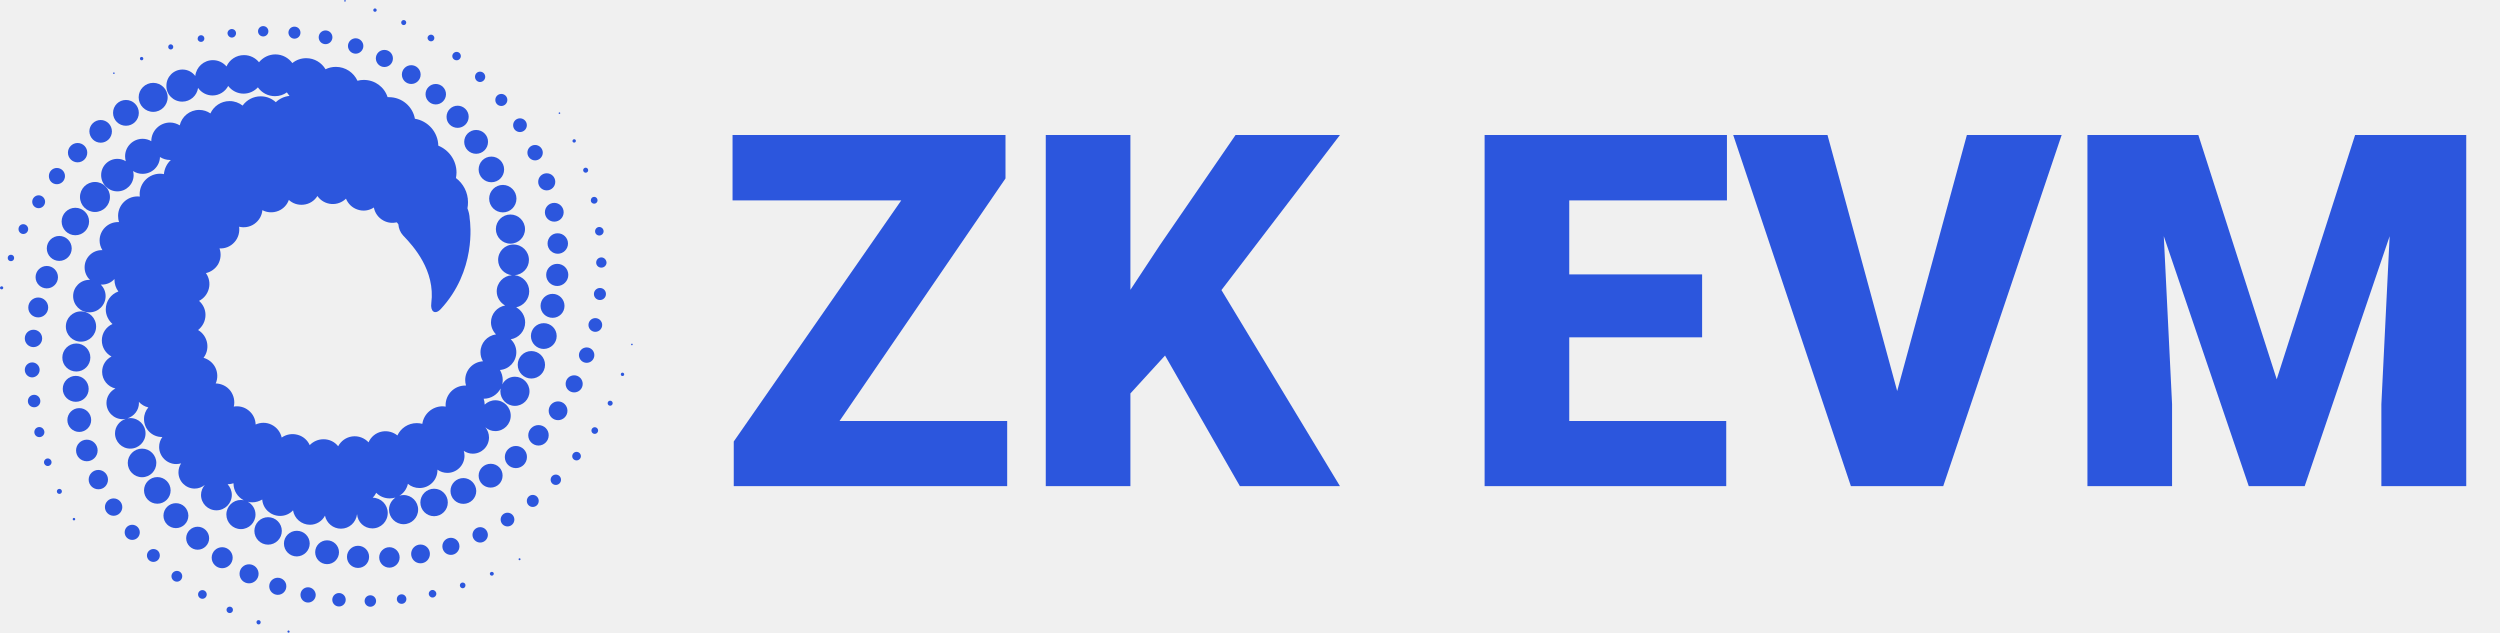
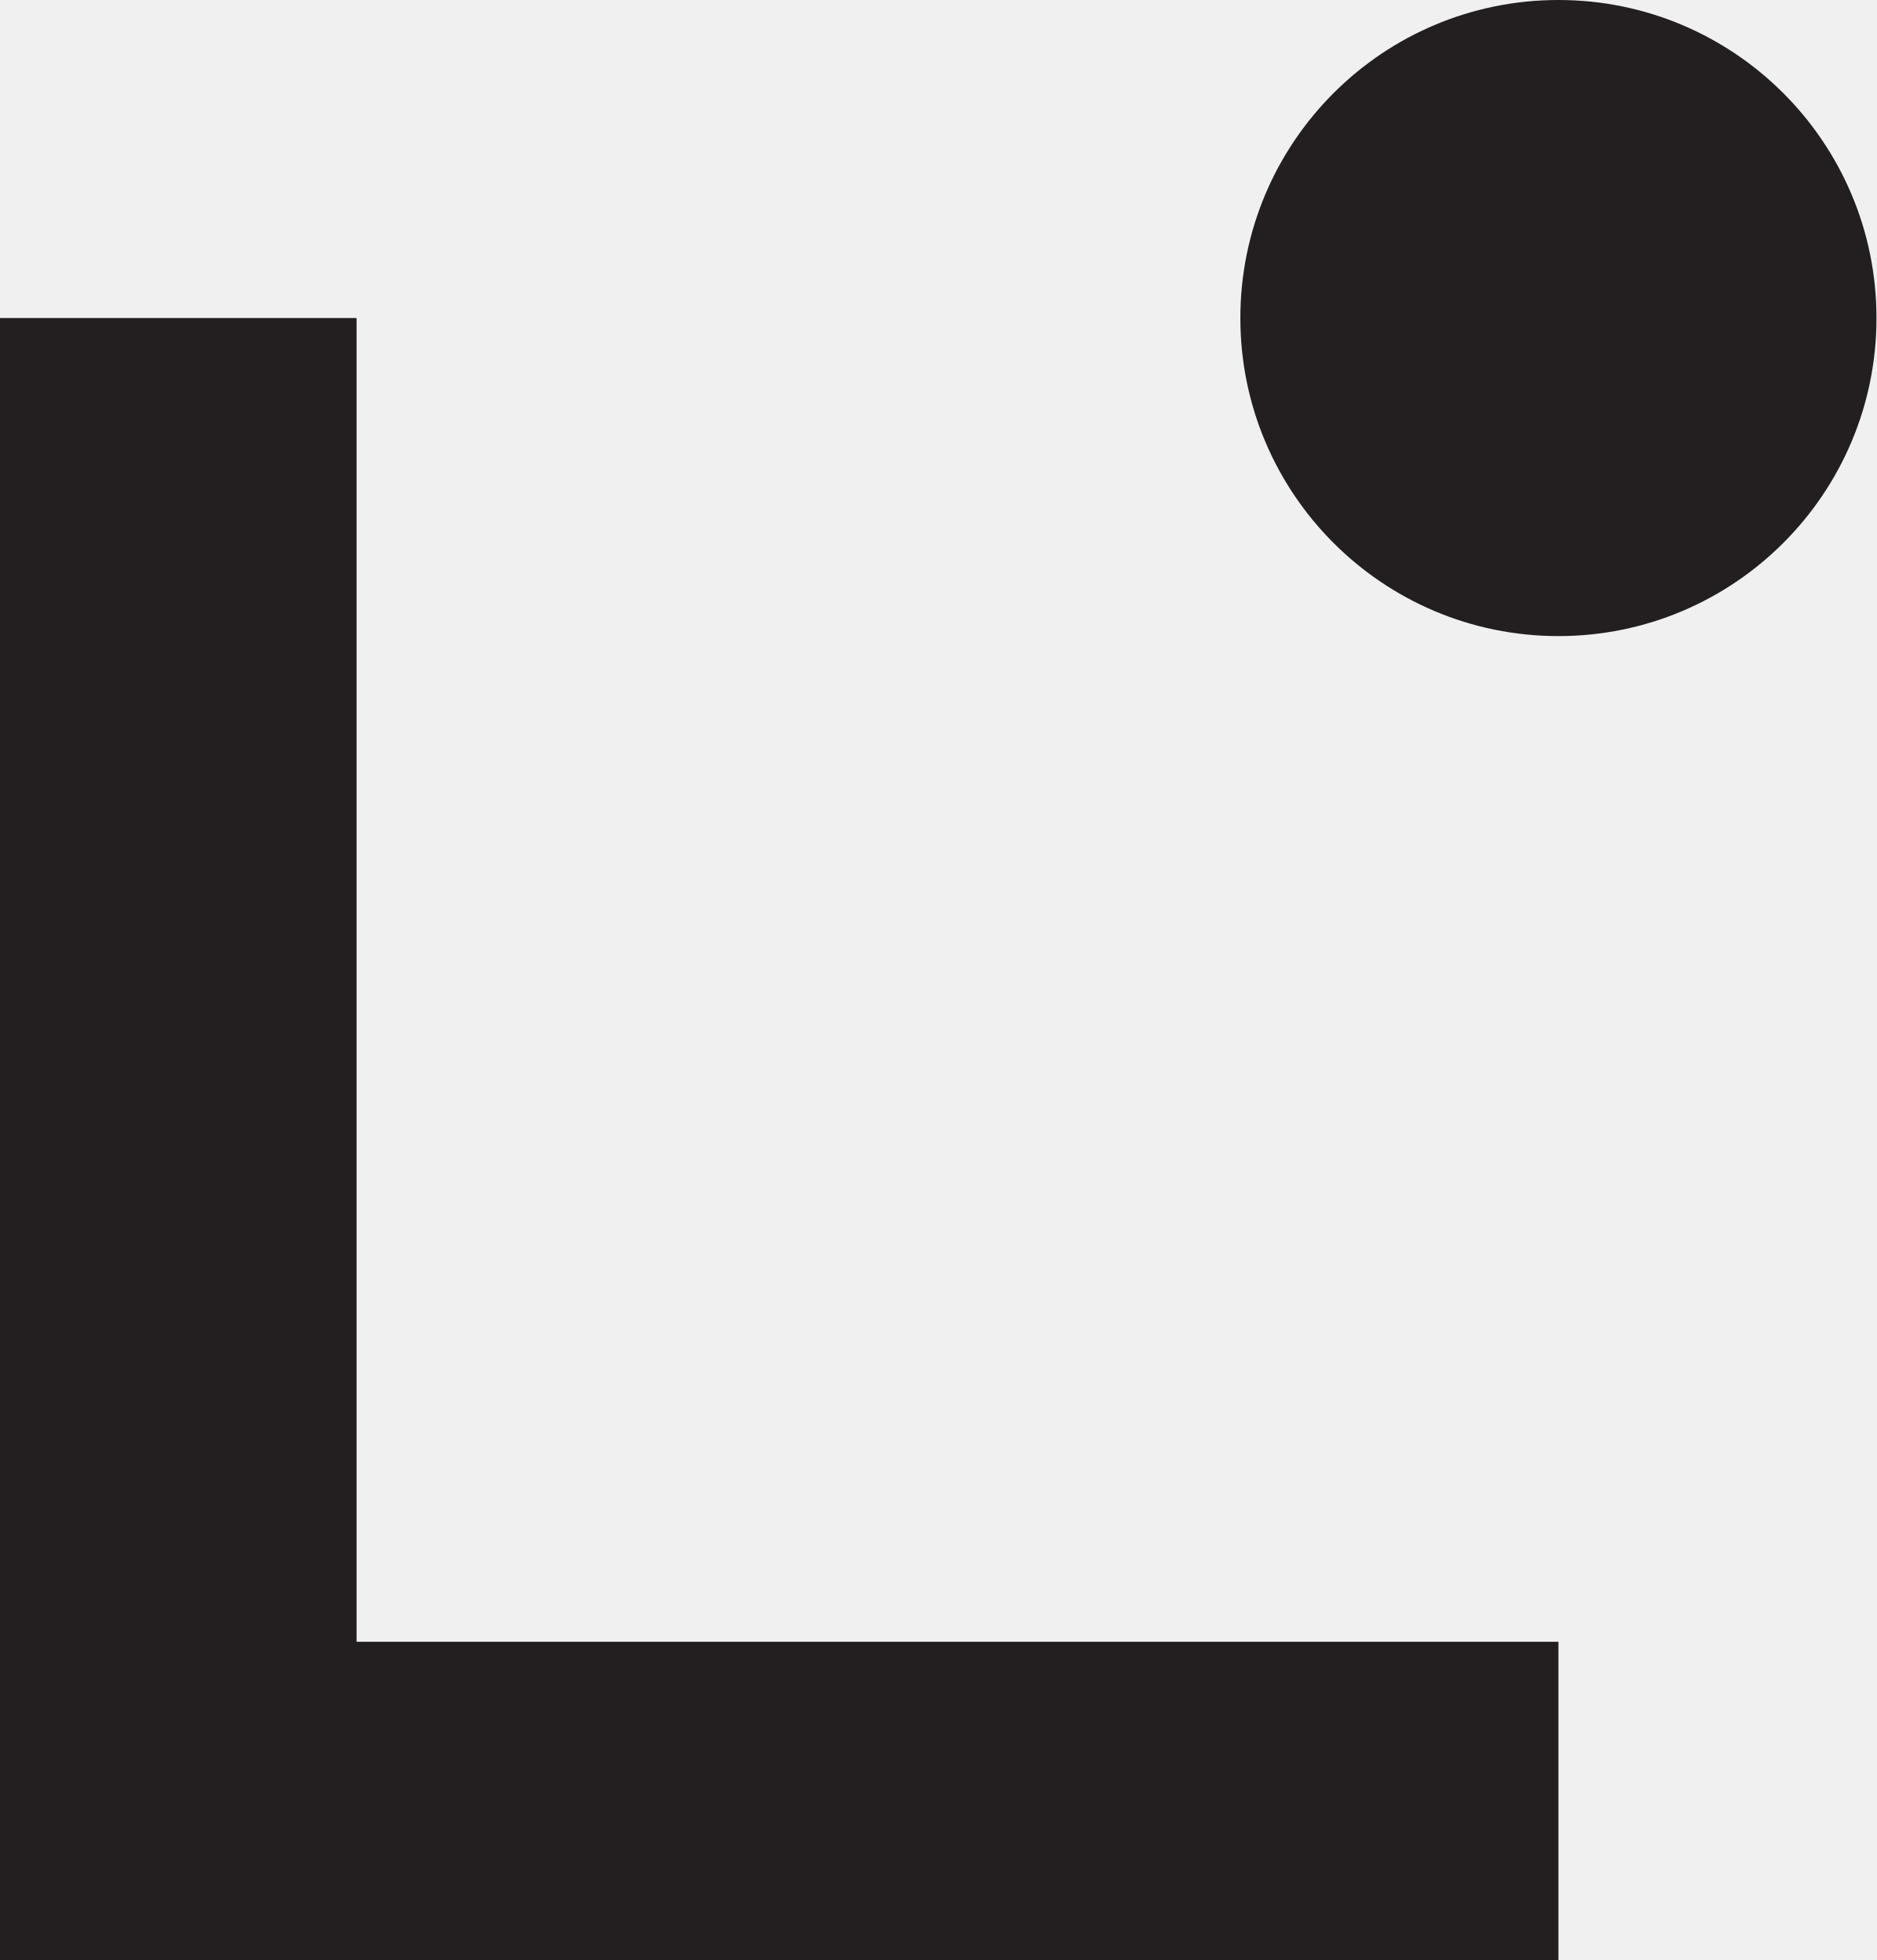
- <svg xmlns="http://www.w3.org/2000/svg" width="324" height="82" viewBox="0 0 324 82" fill="none">
-   <style>
-     path {
-     fill: #2C56DD;
-     }
-   </style>
-   <path d="M130.531 54.562V63H97.594V54.562H130.531ZM130.312 23.125L103.031 63H95.094V57.219L122.688 17.5H130.312V23.125ZM126.781 17.5V25.969H94.938V17.5H126.781ZM146.5 17.5V63H135.531V17.5H146.5ZM173.656 17.5L156.031 40.562L145.719 51.844L143.719 41.781L150.312 31.781L160.125 17.5H173.656ZM160.688 63L148.938 42.5L157.469 36.219L173.656 63H160.688ZM223.719 54.562V63H199.469V54.562H223.719ZM203.375 17.5V63H192.406V17.5H203.375ZM220.594 35.562V43.719H199.469V35.562H220.594ZM223.812 17.5V25.969H199.469V17.5H223.812ZM245.438 52.281L254.906 17.5H267.188L251.844 63H243.906L245.438 52.281ZM236.844 17.5L246.312 52.281L247.906 63H239.875L224.625 17.5H236.844ZM275.969 17.5H284.906L295.062 49.156L305.219 17.5H314.156L298.688 63H291.438L275.969 17.5ZM270.531 17.5H279.781L281.5 52.375V63H270.531V17.5ZM310.344 17.5H319.625V63H308.625V52.375L310.344 17.5Z" fill="white" />
-   <path d="M37.397 81.71C37.324 81.71 37.252 81.764 37.252 81.855C37.252 81.927 37.306 82 37.397 82C37.469 82 37.542 81.946 37.542 81.855C37.524 81.782 37.469 81.71 37.397 81.71Z" fill="white" />
-   <path d="M33.512 80.365C33.348 80.365 33.239 80.492 33.239 80.638C33.239 80.801 33.367 80.928 33.512 80.928C33.675 80.928 33.785 80.801 33.785 80.638C33.785 80.492 33.657 80.365 33.512 80.365Z" fill="white" />
-   <path d="M29.773 78.62C29.537 78.62 29.356 78.802 29.356 79.038C29.356 79.275 29.537 79.456 29.773 79.456C30.009 79.456 30.191 79.275 30.191 79.038C30.191 78.802 30.009 78.62 29.773 78.62Z" fill="white" />
-   <path d="M26.232 76.476C25.923 76.476 25.669 76.731 25.669 77.04C25.669 77.349 25.923 77.603 26.232 77.603C26.54 77.603 26.794 77.349 26.794 77.04C26.794 76.731 26.54 76.476 26.232 76.476Z" fill="white" />
-   <path d="M22.928 73.987C22.547 73.987 22.22 74.296 22.22 74.677C22.22 75.059 22.529 75.386 22.928 75.386C23.309 75.386 23.618 75.077 23.618 74.677C23.618 74.296 23.309 73.987 22.928 73.987Z" fill="white" />
-   <path d="M19.878 71.153C19.425 71.153 19.043 71.534 19.043 71.988C19.043 72.461 19.425 72.824 19.878 72.824C20.351 72.824 20.713 72.443 20.713 71.988C20.713 71.516 20.351 71.153 19.878 71.153Z" fill="white" />
-   <path d="M17.138 68.01C16.593 68.01 16.157 68.446 16.157 68.991C16.157 69.536 16.593 69.972 17.138 69.972C17.682 69.972 18.118 69.536 18.118 68.991C18.118 68.446 17.664 68.01 17.138 68.01Z" fill="white" />
-   <path d="M14.724 64.593C14.107 64.593 13.598 65.101 13.598 65.719C13.598 66.337 14.107 66.846 14.724 66.846C15.341 66.846 15.85 66.337 15.85 65.719C15.85 65.101 15.341 64.593 14.724 64.593Z" fill="white" />
-   <path d="M13.996 62.158C13.996 61.467 13.434 60.904 12.744 60.904C12.054 60.904 11.491 61.467 11.491 62.158C11.491 62.848 12.054 63.411 12.744 63.411C13.434 63.43 13.996 62.867 13.996 62.158Z" fill="white" />
-   <path d="M12.653 58.38C12.653 57.599 12.017 56.981 11.255 56.981C10.474 56.981 9.857 57.617 9.857 58.38C9.857 59.161 10.474 59.779 11.255 59.779C12.017 59.779 12.653 59.161 12.653 58.38Z" fill="white" />
-   <path d="M11.817 54.436C11.817 53.582 11.127 52.891 10.274 52.891C9.421 52.891 8.731 53.582 8.731 54.436C8.731 55.29 9.421 55.98 10.274 55.98C11.109 55.98 11.817 55.29 11.817 54.436Z" fill="white" />
-   <path d="M11.492 50.403C11.492 49.476 10.748 48.713 9.822 48.713C8.896 48.713 8.133 49.458 8.133 50.403C8.133 51.329 8.896 52.074 9.822 52.074C10.748 52.074 11.492 51.329 11.492 50.403Z" fill="white" />
-   <path d="M9.894 48.15C10.893 48.15 11.71 47.332 11.71 46.333C11.71 45.333 10.893 44.516 9.894 44.516C8.896 44.516 8.079 45.333 8.079 46.333C8.061 47.332 8.877 48.15 9.894 48.15Z" fill="white" />
-   <path d="M8.534 42.316C8.534 43.406 9.406 44.279 10.495 44.279C11.584 44.279 12.456 43.406 12.456 42.316C12.456 41.226 11.584 40.354 10.495 40.354C9.406 40.354 8.534 41.226 8.534 42.316Z" fill="white" />
-   <path d="M67.333 72.35C67.261 72.35 67.207 72.404 67.207 72.477C67.207 72.549 67.261 72.604 67.333 72.604C67.406 72.604 67.46 72.549 67.46 72.477C67.46 72.404 67.406 72.35 67.333 72.35Z" fill="white" />
-   <path d="M63.741 74.113C63.594 74.113 63.485 74.223 63.485 74.351C63.485 74.497 63.594 74.607 63.741 74.607C63.886 74.607 63.996 74.497 63.996 74.351C63.996 74.223 63.886 74.113 63.741 74.113Z" fill="white" />
-   <path d="M59.962 75.495C59.763 75.495 59.599 75.659 59.599 75.859C59.599 76.059 59.763 76.24 59.962 76.24C60.162 76.24 60.325 76.077 60.325 75.859C60.344 75.659 60.162 75.495 59.962 75.495Z" fill="white" />
-   <path d="M56.059 76.459C55.787 76.459 55.569 76.677 55.569 76.949C55.569 77.222 55.787 77.44 56.059 77.44C56.331 77.44 56.549 77.222 56.549 76.949C56.549 76.695 56.331 76.459 56.059 76.459Z" fill="white" />
-   <path d="M52.049 77.022C51.704 77.022 51.431 77.294 51.431 77.64C51.431 77.985 51.704 78.257 52.049 78.257C52.394 78.257 52.666 77.985 52.666 77.64C52.666 77.294 52.394 77.022 52.049 77.022Z" fill="white" />
-   <path d="M47.998 77.147C47.58 77.147 47.253 77.474 47.253 77.892C47.253 78.292 47.58 78.637 47.998 78.637C48.397 78.637 48.742 78.31 48.742 77.892C48.742 77.474 48.397 77.147 47.998 77.147Z" fill="white" />
-   <path d="M43.934 76.857C43.462 76.857 43.062 77.239 43.062 77.729C43.062 78.202 43.444 78.602 43.934 78.602C44.406 78.602 44.805 78.22 44.805 77.729C44.805 77.239 44.406 76.857 43.934 76.857Z" fill="white" />
-   <path d="M39.921 76.111C39.376 76.111 38.941 76.548 38.941 77.093C38.941 77.638 39.376 78.092 39.921 78.092C40.465 78.092 40.919 77.656 40.919 77.093C40.901 76.566 40.465 76.111 39.921 76.111Z" fill="white" />
-   <path d="M35.999 74.876C35.382 74.876 34.892 75.367 34.892 75.985C34.892 76.602 35.4 77.093 35.999 77.093C36.617 77.093 37.107 76.602 37.107 75.985C37.125 75.385 36.617 74.876 35.999 74.876Z" fill="white" />
-   <path d="M32.28 73.132C31.59 73.132 31.045 73.677 31.045 74.368C31.045 75.058 31.59 75.603 32.28 75.603C32.952 75.603 33.514 75.04 33.514 74.368C33.514 73.695 32.97 73.132 32.28 73.132Z" fill="white" />
-   <path d="M30.156 72.279C30.156 71.535 29.538 70.917 28.794 70.917C28.05 70.917 27.433 71.516 27.433 72.279C27.433 73.025 28.05 73.642 28.794 73.642C29.538 73.642 30.156 73.025 30.156 72.279Z" fill="white" />
-   <path d="M25.617 68.264C24.8 68.264 24.128 68.936 24.128 69.754C24.128 70.571 24.8 71.244 25.617 71.244C26.433 71.244 27.105 70.571 27.105 69.754C27.105 68.936 26.433 68.264 25.617 68.264Z" fill="white" />
-   <path d="M22.799 65.211C21.909 65.211 21.183 65.938 21.183 66.828C21.183 67.718 21.909 68.445 22.799 68.445C23.688 68.445 24.414 67.718 24.414 66.828C24.396 65.919 23.688 65.211 22.799 65.211Z" fill="white" />
-   <path d="M20.39 65.282C21.352 65.282 22.114 64.501 22.114 63.556C22.114 62.593 21.334 61.83 20.39 61.83C19.427 61.83 18.665 62.611 18.665 63.556C18.665 64.501 19.427 65.282 20.39 65.282Z" fill="white" />
-   <path d="M20.26 59.995C20.26 58.978 19.425 58.142 18.408 58.142C17.392 58.142 16.557 58.978 16.557 59.995C16.557 61.013 17.392 61.849 18.408 61.849C19.443 61.849 20.26 61.013 20.26 59.995Z" fill="white" />
-   <path d="M81.892 44.535C81.837 44.535 81.783 44.589 81.783 44.643C81.783 44.697 81.837 44.752 81.892 44.752C81.946 44.752 82 44.697 82 44.643C82 44.571 81.946 44.535 81.892 44.535Z" fill="white" />
-   <path d="M80.676 48.296C80.549 48.296 80.457 48.387 80.457 48.515C80.457 48.643 80.549 48.734 80.676 48.734C80.804 48.734 80.895 48.643 80.895 48.515C80.895 48.405 80.804 48.296 80.676 48.296Z" fill="white" />
-   <path d="M79.078 51.929C78.896 51.929 78.751 52.074 78.751 52.256C78.751 52.438 78.896 52.583 79.078 52.583C79.259 52.583 79.404 52.438 79.404 52.256C79.404 52.074 79.259 51.929 79.078 51.929Z" fill="white" />
-   <path d="M77.082 55.362C76.846 55.362 76.646 55.562 76.646 55.798C76.646 56.053 76.846 56.234 77.082 56.234C77.318 56.234 77.517 56.034 77.517 55.798C77.517 55.562 77.318 55.362 77.082 55.362Z" fill="white" />
-   <path d="M74.722 58.56C74.414 58.56 74.16 58.815 74.16 59.124C74.16 59.432 74.414 59.669 74.722 59.669C75.031 59.669 75.285 59.414 75.285 59.124C75.285 58.815 75.031 58.56 74.722 58.56Z" fill="white" />
-   <path d="M72.035 61.505C71.672 61.505 71.363 61.795 71.363 62.177C71.363 62.54 71.654 62.849 72.035 62.849C72.398 62.849 72.707 62.559 72.707 62.177C72.707 61.795 72.398 61.505 72.035 61.505Z" fill="white" />
-   <path d="M69.04 64.139C68.622 64.139 68.277 64.485 68.277 64.921C68.277 65.357 68.622 65.702 69.04 65.702C69.475 65.702 69.82 65.357 69.82 64.921C69.82 64.485 69.475 64.139 69.04 64.139Z" fill="white" />
-   <path d="M65.773 66.446C65.283 66.446 64.883 66.846 64.883 67.336C64.883 67.827 65.283 68.227 65.773 68.227C66.263 68.227 66.662 67.827 66.662 67.336C66.662 66.846 66.263 66.446 65.773 66.446Z" fill="white" />
-   <path d="M62.232 68.318C61.687 68.318 61.233 68.772 61.233 69.317C61.233 69.862 61.687 70.316 62.232 70.316C62.776 70.316 63.23 69.862 63.23 69.317C63.212 68.754 62.776 68.318 62.232 68.318Z" fill="white" />
-   <path d="M58.437 69.699C57.82 69.699 57.33 70.189 57.33 70.807C57.33 71.425 57.82 71.915 58.437 71.915C59.036 71.915 59.545 71.425 59.545 70.807C59.545 70.189 59.055 69.699 58.437 69.699Z" fill="white" />
-   <path d="M54.5 70.571C53.828 70.571 53.284 71.116 53.284 71.788C53.284 72.461 53.828 73.006 54.5 73.006C55.172 73.006 55.716 72.461 55.716 71.788C55.716 71.116 55.172 70.571 54.5 70.571Z" fill="white" />
-   <path d="M50.468 70.917C49.742 70.917 49.143 71.516 49.143 72.243C49.143 72.97 49.742 73.57 50.468 73.57C51.194 73.57 51.793 72.97 51.793 72.243C51.793 71.516 51.194 70.917 50.468 70.917Z" fill="white" />
-   <path d="M47.835 72.168C47.835 71.369 47.2 70.733 46.401 70.733C45.602 70.733 44.967 71.387 44.967 72.168C44.967 72.968 45.602 73.604 46.401 73.604C47.2 73.604 47.835 72.968 47.835 72.168Z" fill="white" />
-   <path d="M43.934 71.57C43.934 70.716 43.244 70.025 42.39 70.025C41.537 70.025 40.847 70.716 40.847 71.57C40.847 72.424 41.537 73.114 42.39 73.114C43.244 73.114 43.934 72.424 43.934 71.57Z" fill="white" />
-   <path d="M40.139 70.443C40.139 69.535 39.395 68.79 38.469 68.79C37.543 68.79 36.799 69.535 36.799 70.443C36.799 71.37 37.543 72.115 38.469 72.115C39.395 72.097 40.139 71.352 40.139 70.443Z" fill="white" />
-   <path d="M36.525 68.807C36.525 67.826 35.727 67.027 34.746 67.027C33.766 67.027 32.967 67.826 32.967 68.807C32.967 69.788 33.766 70.588 34.746 70.588C35.727 70.588 36.525 69.788 36.525 68.807Z" fill="white" />
-   <path d="M72.506 14.771C72.56 14.771 72.614 14.717 72.614 14.662C72.614 14.608 72.56 14.554 72.506 14.554C72.451 14.554 72.397 14.608 72.397 14.662C72.397 14.735 72.451 14.771 72.506 14.771Z" fill="white" />
-   <path d="M74.414 18.481C74.542 18.481 74.633 18.389 74.633 18.261C74.633 18.134 74.542 18.042 74.414 18.042C74.287 18.042 74.195 18.152 74.195 18.261C74.177 18.389 74.287 18.481 74.414 18.481Z" fill="white" />
-   <path d="M75.902 22.385C76.083 22.385 76.229 22.239 76.229 22.058C76.229 21.876 76.083 21.731 75.902 21.731C75.72 21.731 75.575 21.876 75.575 22.058C75.575 22.221 75.72 22.385 75.902 22.385Z" fill="white" />
-   <path d="M77.009 26.4C77.245 26.4 77.444 26.2 77.444 25.964C77.444 25.71 77.245 25.51 77.009 25.51C76.755 25.51 76.573 25.71 76.573 25.964C76.555 26.2 76.755 26.4 77.009 26.4Z" fill="white" />
-   <path d="M77.121 29.979C77.121 30.288 77.375 30.524 77.665 30.524C77.974 30.524 78.228 30.27 78.228 29.979C78.228 29.67 77.974 29.416 77.665 29.416C77.375 29.416 77.121 29.67 77.121 29.979Z" fill="white" />
-   <path d="M77.935 33.359C77.572 33.359 77.264 33.65 77.264 34.032C77.264 34.395 77.554 34.686 77.935 34.686C78.298 34.686 78.607 34.395 78.607 34.032C78.589 33.669 78.298 33.359 77.935 33.359Z" fill="white" />
-   <path d="M77.752 37.321C77.334 37.321 76.971 37.666 76.971 38.102C76.971 38.538 77.316 38.883 77.752 38.883C78.188 38.883 78.532 38.538 78.532 38.102C78.532 37.666 78.188 37.321 77.752 37.321Z" fill="white" />
-   <path d="M77.153 41.226C76.663 41.226 76.264 41.626 76.264 42.117C76.264 42.607 76.663 43.007 77.153 43.007C77.643 43.007 78.043 42.607 78.043 42.117C78.043 41.626 77.643 41.226 77.153 41.226Z" fill="white" />
-   <path d="M77.027 46.024C77.027 45.479 76.592 45.025 76.029 45.025C75.484 45.025 75.03 45.479 75.03 46.024C75.03 46.569 75.484 47.023 76.029 47.023C76.592 47.023 77.027 46.569 77.027 46.024Z" fill="white" />
-   <path d="M74.413 48.64C73.796 48.64 73.305 49.131 73.305 49.748C73.305 50.366 73.796 50.857 74.413 50.857C75.03 50.857 75.52 50.366 75.52 49.748C75.52 49.149 75.03 48.64 74.413 48.64Z" fill="white" />
-   <path d="M72.326 52.02C71.654 52.02 71.109 52.565 71.109 53.238C71.109 53.91 71.654 54.455 72.326 54.455C72.997 54.455 73.542 53.91 73.542 53.238C73.542 52.565 72.997 52.02 72.326 52.02Z" fill="white" />
-   <path d="M69.786 55.091C69.06 55.091 68.461 55.69 68.461 56.417C68.461 57.144 69.06 57.744 69.786 57.744C70.512 57.744 71.111 57.144 71.111 56.417C71.129 55.69 70.53 55.091 69.786 55.091Z" fill="white" />
-   <path d="M66.859 57.797C66.061 57.797 65.425 58.452 65.425 59.233C65.425 60.032 66.061 60.668 66.859 60.668C67.658 60.668 68.293 60.014 68.293 59.233C68.312 58.452 67.658 57.797 66.859 57.797Z" fill="white" />
-   <path d="M63.591 60.105C62.738 60.105 62.03 60.795 62.03 61.649C62.03 62.503 62.72 63.194 63.591 63.194C64.445 63.194 65.135 62.503 65.135 61.649C65.153 60.795 64.463 60.105 63.591 60.105Z" fill="white" />
-   <path d="M60.053 61.957C59.127 61.957 58.383 62.702 58.383 63.628C58.383 64.555 59.127 65.3 60.053 65.3C60.979 65.3 61.724 64.555 61.724 63.628C61.705 62.72 60.961 61.957 60.053 61.957Z" fill="white" />
-   <path d="M56.258 63.338C55.278 63.338 54.479 64.138 54.479 65.119C54.479 66.1 55.278 66.9 56.258 66.9C57.239 66.9 58.037 66.1 58.037 65.119C58.037 64.138 57.239 63.338 56.258 63.338Z" fill="white" />
-   <path d="M44.712 0.217C44.766 0.217 44.821 0.163 44.821 0.109C44.821 0.054 44.766 0 44.712 0C44.658 0 44.604 0.054 44.604 0.109C44.604 0.163 44.64 0.217 44.712 0.217Z" fill="white" />
-   <path d="M48.6 1.529C48.728 1.529 48.819 1.438 48.819 1.31C48.819 1.182 48.71 1.091 48.6 1.091C48.472 1.091 48.381 1.182 48.381 1.31C48.363 1.438 48.472 1.529 48.6 1.529Z" fill="white" />
-   <path d="M52.321 3.252C52.502 3.252 52.648 3.106 52.648 2.925C52.648 2.743 52.502 2.598 52.321 2.598C52.139 2.598 51.994 2.743 51.994 2.925C51.994 3.106 52.139 3.252 52.321 3.252Z" fill="white" />
-   <path d="M55.859 5.36C56.114 5.36 56.295 5.16 56.295 4.923C56.295 4.687 56.095 4.487 55.859 4.487C55.623 4.487 55.406 4.687 55.406 4.923C55.424 5.16 55.623 5.36 55.859 5.36Z" fill="white" />
-   <path d="M59.181 7.814C59.49 7.814 59.726 7.559 59.726 7.269C59.726 6.96 59.472 6.724 59.181 6.724C58.873 6.724 58.618 6.978 58.618 7.269C58.618 7.578 58.873 7.814 59.181 7.814Z" fill="white" />
-   <path d="M62.214 10.629C62.577 10.629 62.886 10.32 62.886 9.957C62.886 9.593 62.596 9.285 62.214 9.285C61.851 9.285 61.561 9.575 61.561 9.957C61.561 10.32 61.851 10.629 62.214 10.629Z" fill="white" />
-   <path d="M64.973 13.736C65.39 13.736 65.753 13.391 65.753 12.955C65.753 12.519 65.408 12.174 64.973 12.174C64.537 12.174 64.192 12.519 64.192 12.955C64.192 13.391 64.537 13.736 64.973 13.736Z" fill="white" />
-   <path d="M67.39 17.115C67.88 17.115 68.28 16.715 68.28 16.225C68.28 15.734 67.88 15.335 67.39 15.335C66.9 15.335 66.501 15.734 66.501 16.225C66.501 16.715 66.882 17.115 67.39 17.115Z" fill="white" />
-   <path d="M69.348 20.787C69.893 20.787 70.347 20.332 70.347 19.787C70.347 19.242 69.893 18.788 69.348 18.788C68.804 18.788 68.35 19.224 68.35 19.787C68.35 20.332 68.804 20.787 69.348 20.787Z" fill="white" />
-   <path d="M69.749 23.566C69.749 24.183 70.239 24.674 70.856 24.674C71.473 24.674 71.963 24.183 71.963 23.566C71.963 22.948 71.473 22.457 70.856 22.457C70.239 22.457 69.749 22.948 69.749 23.566Z" fill="white" />
-   <path d="M70.618 27.509C70.618 28.181 71.162 28.727 71.834 28.727C72.506 28.727 73.051 28.181 73.051 27.509C73.051 26.837 72.506 26.292 71.834 26.292C71.162 26.292 70.618 26.837 70.618 27.509Z" fill="white" />
-   <path d="M70.963 31.561C70.963 32.288 71.562 32.887 72.288 32.887C73.015 32.887 73.614 32.288 73.614 31.561C73.614 30.834 73.015 30.235 72.288 30.235C71.544 30.216 70.963 30.816 70.963 31.561Z" fill="white" />
-   <path d="M73.653 35.63C73.653 34.831 73.017 34.195 72.218 34.195C71.42 34.195 70.784 34.831 70.784 35.63C70.784 36.43 71.438 37.066 72.218 37.066C72.999 37.066 73.653 36.412 73.653 35.63Z" fill="white" />
-   <path d="M73.16 39.646C73.16 38.792 72.47 38.084 71.617 38.084C70.763 38.084 70.055 38.774 70.055 39.646C70.055 40.5 70.745 41.191 71.617 41.191C72.47 41.191 73.16 40.5 73.16 39.646Z" fill="white" />
-   <path d="M72.146 43.553C72.146 42.626 71.401 41.881 70.475 41.881C69.55 41.881 68.805 42.626 68.805 43.553C68.805 44.462 69.55 45.225 70.475 45.225C71.401 45.206 72.146 44.462 72.146 43.553Z" fill="white" />
-   <path d="M68.858 45.497C67.878 45.497 67.097 46.297 67.097 47.278C67.097 48.259 67.896 49.058 68.858 49.058C69.838 49.058 70.637 48.259 70.637 47.278C70.637 46.297 69.838 45.497 68.858 45.497Z" fill="white" />
-   <path d="M14.76 9.594C14.814 9.594 14.868 9.539 14.868 9.485C14.868 9.431 14.814 9.377 14.76 9.377C14.706 9.377 14.651 9.431 14.651 9.485C14.651 9.539 14.706 9.594 14.76 9.594Z" fill="white" />
-   <path d="M18.355 7.815C18.482 7.815 18.574 7.723 18.574 7.595C18.574 7.468 18.464 7.376 18.355 7.376C18.227 7.376 18.136 7.468 18.136 7.595C18.136 7.723 18.227 7.815 18.355 7.815Z" fill="white" />
-   <path d="M22.128 6.414C22.309 6.414 22.454 6.269 22.454 6.087C22.454 5.906 22.309 5.742 22.128 5.742C21.946 5.742 21.801 5.887 21.801 6.087C21.801 6.269 21.946 6.414 22.128 6.414Z" fill="white" />
-   <path d="M26.052 5.433C26.306 5.433 26.488 5.233 26.488 4.997C26.488 4.742 26.288 4.56 26.052 4.56C25.816 4.56 25.617 4.76 25.617 4.997C25.598 5.233 25.798 5.433 26.052 5.433Z" fill="white" />
-   <path d="M30.045 4.87C30.354 4.87 30.59 4.615 30.59 4.306C30.59 3.997 30.336 3.761 30.045 3.761C29.737 3.761 29.483 4.016 29.483 4.306C29.5 4.615 29.755 4.87 30.045 4.87Z" fill="white" />
-   <path d="M34.111 4.725C34.474 4.725 34.783 4.435 34.783 4.053C34.783 3.69 34.492 3.381 34.111 3.381C33.748 3.381 33.44 3.672 33.44 4.053C33.44 4.435 33.748 4.725 34.111 4.725Z" fill="white" />
-   <path d="M38.161 5.014C38.596 5.014 38.941 4.669 38.941 4.233C38.941 3.797 38.596 3.452 38.161 3.452C37.725 3.452 37.38 3.797 37.38 4.233C37.398 4.669 37.743 5.014 38.161 5.014Z" fill="white" />
-   <path d="M42.192 5.724C42.682 5.724 43.082 5.324 43.082 4.834C43.082 4.343 42.682 3.943 42.192 3.943C41.702 3.943 41.303 4.343 41.303 4.834C41.303 5.342 41.702 5.724 42.192 5.724Z" fill="white" />
-   <path d="M46.093 6.959C46.638 6.959 47.092 6.505 47.092 5.96C47.092 5.415 46.638 4.96 46.093 4.96C45.549 4.96 45.095 5.415 45.095 5.96C45.095 6.505 45.549 6.959 46.093 6.959Z" fill="white" />
-   <path d="M49.815 8.685C50.433 8.685 50.923 8.194 50.923 7.577C50.923 6.959 50.433 6.468 49.815 6.468C49.198 6.468 48.708 6.959 48.708 7.577C48.726 8.194 49.216 8.685 49.815 8.685Z" fill="white" />
-   <path d="M52.083 9.666C52.083 10.338 52.627 10.883 53.299 10.883C53.971 10.883 54.515 10.338 54.515 9.666C54.515 8.994 53.971 8.449 53.299 8.449C52.627 8.449 52.083 8.994 52.083 9.666Z" fill="white" />
-   <path d="M56.476 13.536C57.202 13.536 57.801 12.936 57.801 12.21C57.801 11.483 57.202 10.883 56.476 10.883C55.731 10.883 55.15 11.483 55.15 12.21C55.15 12.936 55.749 13.536 56.476 13.536Z" fill="white" />
-   <path d="M59.307 16.569C60.106 16.569 60.742 15.915 60.742 15.133C60.742 14.334 60.088 13.698 59.307 13.698C58.509 13.698 57.873 14.352 57.873 15.133C57.855 15.933 58.509 16.569 59.307 16.569Z" fill="white" />
-   <path d="M61.704 16.843C60.851 16.843 60.161 17.534 60.161 18.388C60.161 19.242 60.851 19.932 61.704 19.932C62.558 19.932 63.248 19.242 63.248 18.388C63.266 17.552 62.576 16.843 61.704 16.843Z" fill="white" />
-   <path d="M62.03 21.966C62.03 22.874 62.775 23.619 63.682 23.619C64.608 23.619 65.334 22.874 65.334 21.966C65.334 21.039 64.59 20.294 63.682 20.294C62.756 20.294 62.03 21.039 62.03 21.966Z" fill="white" />
-   <path d="M63.393 25.746C63.393 26.727 64.192 27.527 65.172 27.527C66.152 27.527 66.933 26.727 66.933 25.746C66.933 24.765 66.134 23.965 65.172 23.965C64.192 23.965 63.393 24.765 63.393 25.746Z" fill="white" />
-   <path d="M66.153 27.8C65.118 27.8 64.265 28.654 64.265 29.69C64.265 30.726 65.1 31.579 66.153 31.579C67.187 31.579 68.041 30.744 68.041 29.69C68.041 28.654 67.187 27.8 66.153 27.8Z" fill="white" />
-   <path d="M0.219 37.102C0.11 37.102 0 37.193 0 37.303C0 37.412 0.091 37.504 0.219 37.504C0.329 37.504 0.42 37.412 0.42 37.303C0.42 37.193 0.329 37.102 0.219 37.102Z" fill="white" />
-   <path d="M1.416 33.014C1.18 33.014 0.999 33.196 0.999 33.432C0.999 33.668 1.18 33.85 1.416 33.85C1.652 33.85 1.834 33.668 1.834 33.432C1.834 33.196 1.652 33.014 1.416 33.014Z" fill="white" />
-   <path d="M3.651 29.689C3.651 29.344 3.36 29.053 3.015 29.053C2.67 29.053 2.398 29.326 2.398 29.689C2.398 30.034 2.67 30.325 3.015 30.325C3.378 30.325 3.651 30.034 3.651 29.689Z" fill="white" />
-   <path d="M5.01 26.982C5.464 26.982 5.845 26.6 5.845 26.146C5.845 25.692 5.464 25.31 5.01 25.31C4.556 25.31 4.175 25.692 4.175 26.146C4.175 26.619 4.556 26.982 5.01 26.982Z" fill="white" />
-   <path d="M7.37 23.875C7.95 23.875 8.422 23.403 8.422 22.822C8.422 22.24 7.95 21.768 7.37 21.768C6.789 21.768 6.335 22.24 6.335 22.822C6.335 23.421 6.789 23.875 7.37 23.875Z" fill="white" />
-   <path d="M10.058 21.04C10.748 21.04 11.31 20.477 11.31 19.786C11.31 19.096 10.748 18.533 10.058 18.533C9.368 18.533 8.805 19.096 8.805 19.786C8.805 20.477 9.368 21.04 10.058 21.04Z" fill="white" />
-   <path d="M13.053 18.495C13.851 18.495 14.505 17.841 14.505 17.023C14.505 16.224 13.851 15.552 13.053 15.552C12.254 15.552 11.582 16.206 11.582 17.023C11.6 17.841 12.254 18.495 13.053 18.495Z" fill="white" />
-   <path d="M16.322 16.298C17.247 16.298 17.992 15.553 17.992 14.627C17.992 13.7 17.247 12.955 16.322 12.955C15.396 12.955 14.651 13.7 14.651 14.627C14.651 15.553 15.396 16.298 16.322 16.298Z" fill="white" />
-   <path d="M19.859 14.498C20.894 14.498 21.729 13.644 21.729 12.608C21.729 11.573 20.894 10.737 19.859 10.737C18.825 10.737 17.971 11.573 17.971 12.608C17.971 13.644 18.825 14.498 19.859 14.498Z" fill="white" />
-   <path d="M23.619 13.173C24.672 13.173 25.525 12.392 25.67 11.393C26.087 11.992 26.777 12.374 27.54 12.374C28.43 12.374 29.192 11.865 29.573 11.138C30.027 11.738 30.753 12.137 31.57 12.137C32.314 12.137 32.968 11.81 33.422 11.32C33.912 12.01 34.711 12.464 35.637 12.464C36.218 12.464 36.744 12.283 37.18 11.974C37.289 12.137 37.398 12.283 37.525 12.428C36.835 12.501 36.218 12.791 35.745 13.246C35.237 12.773 34.547 12.483 33.785 12.483C32.823 12.483 31.969 12.955 31.443 13.682C30.971 13.318 30.39 13.1 29.755 13.1C28.647 13.1 27.703 13.755 27.268 14.699C26.85 14.409 26.36 14.245 25.815 14.245C24.581 14.245 23.564 15.099 23.292 16.244C22.929 16.026 22.493 15.88 22.039 15.88C20.696 15.88 19.607 16.971 19.607 18.297C19.28 18.097 18.88 17.988 18.481 17.988C17.228 17.988 16.212 19.006 16.212 20.259C16.212 20.477 16.248 20.695 16.302 20.895C15.976 20.695 15.613 20.586 15.213 20.586C14.052 20.586 13.107 21.531 13.107 22.694C13.107 23.857 14.052 24.802 15.213 24.802C16.375 24.802 17.319 23.857 17.319 22.694C17.319 22.512 17.283 22.349 17.247 22.167C17.61 22.403 18.027 22.53 18.481 22.53C19.697 22.53 20.696 21.567 20.732 20.35C21.113 20.586 21.549 20.732 22.021 20.732C22.057 20.732 22.112 20.732 22.148 20.732C21.64 21.186 21.313 21.84 21.24 22.567C21.077 22.53 20.914 22.512 20.75 22.512C19.28 22.512 18.1 23.711 18.1 25.165C18.1 25.274 18.1 25.365 18.118 25.474C18.027 25.456 17.918 25.456 17.828 25.456C16.43 25.456 15.304 26.582 15.304 27.981C15.304 28.254 15.34 28.526 15.431 28.781C15.377 28.781 15.322 28.781 15.286 28.781C13.979 28.781 12.908 29.853 12.908 31.161C12.908 31.615 13.035 32.033 13.271 32.415C13.253 32.415 13.235 32.415 13.198 32.415C11.964 32.415 10.965 33.414 10.965 34.65C10.965 35.304 11.238 35.885 11.673 36.285C11.637 36.285 11.601 36.267 11.582 36.267C10.421 36.267 9.477 37.212 9.477 38.374C9.477 39.537 10.421 40.482 11.582 40.482C12.744 40.482 13.688 39.537 13.688 38.374C13.688 37.793 13.452 37.266 13.053 36.885C13.107 36.885 13.144 36.885 13.198 36.885C13.852 36.885 14.433 36.612 14.832 36.158C14.832 36.176 14.832 36.212 14.832 36.23C14.832 36.812 15.014 37.339 15.34 37.775C14.378 38.12 13.707 39.028 13.707 40.101C13.707 40.846 14.052 41.518 14.578 41.99C13.761 42.353 13.198 43.171 13.198 44.116C13.198 45.025 13.707 45.806 14.451 46.206C13.725 46.569 13.235 47.314 13.235 48.186C13.235 49.24 13.979 50.13 14.959 50.348C14.287 50.693 13.797 51.402 13.797 52.22C13.797 53.383 14.741 54.327 15.903 54.327C16.03 54.327 16.157 54.309 16.284 54.291C15.486 54.545 14.905 55.29 14.905 56.163C14.905 57.253 15.794 58.143 16.884 58.143C17.973 58.143 18.862 57.253 18.862 56.163C18.862 55.072 17.973 54.182 16.884 54.182C16.756 54.182 16.648 54.2 16.52 54.218C17.374 53.946 18.009 53.164 18.009 52.22C18.009 52.165 17.991 52.129 17.991 52.074C18.318 52.438 18.753 52.692 19.225 52.801C18.88 53.201 18.663 53.728 18.663 54.309C18.663 55.599 19.697 56.635 20.986 56.635C21.004 56.635 21.023 56.635 21.041 56.635C20.768 56.998 20.623 57.453 20.623 57.925C20.623 59.142 21.622 60.142 22.838 60.142C23.056 60.142 23.274 60.105 23.473 60.051C23.256 60.378 23.128 60.778 23.128 61.214C23.128 62.377 24.073 63.321 25.234 63.321C25.724 63.321 26.178 63.139 26.541 62.849C26.251 63.194 26.051 63.648 26.051 64.139C26.051 65.247 26.941 66.138 28.048 66.138C29.155 66.138 30.045 65.247 30.045 64.139C30.045 63.612 29.827 63.121 29.5 62.758C29.773 62.758 30.027 62.703 30.263 62.631C30.263 62.631 30.263 62.649 30.263 62.667C30.263 63.612 30.808 64.43 31.588 64.829C31.479 64.811 31.352 64.793 31.225 64.793C30.19 64.793 29.337 65.629 29.337 66.683C29.337 67.718 30.172 68.573 31.225 68.573C32.26 68.573 33.113 67.737 33.113 66.683C33.113 65.974 32.714 65.356 32.115 65.029C32.296 65.084 32.496 65.102 32.696 65.102C33.167 65.102 33.603 64.957 33.985 64.739C34.075 65.938 35.074 66.864 36.308 66.864C36.962 66.864 37.561 66.592 37.978 66.138C38.142 67.192 39.068 68.009 40.175 68.009C41.01 68.009 41.755 67.537 42.117 66.828C42.317 67.791 43.17 68.518 44.187 68.518C45.276 68.518 46.148 67.7 46.275 66.628C46.347 67.664 47.201 68.481 48.254 68.481C49.361 68.481 50.251 67.591 50.251 66.483C50.251 65.393 49.379 64.521 48.308 64.502C48.489 64.321 48.635 64.103 48.762 63.867C49.197 64.321 49.815 64.593 50.505 64.593C50.759 64.593 51.013 64.557 51.249 64.484C50.759 64.829 50.414 65.393 50.414 66.047C50.414 67.082 51.267 67.936 52.302 67.936C53.337 67.936 54.19 67.101 54.19 66.047C54.19 65.011 53.355 64.157 52.302 64.157C52.102 64.157 51.939 64.194 51.757 64.248C52.32 63.921 52.719 63.358 52.865 62.703C53.264 63.049 53.791 63.249 54.371 63.249C55.66 63.249 56.695 62.213 56.695 60.923C56.695 60.905 56.695 60.887 56.695 60.868C57.058 61.141 57.512 61.286 57.984 61.286C59.2 61.286 60.199 60.287 60.199 59.07C60.199 58.852 60.163 58.634 60.108 58.434C60.435 58.652 60.834 58.797 61.27 58.797C62.432 58.797 63.376 57.852 63.376 56.689C63.376 56.199 63.194 55.745 62.904 55.381C63.249 55.69 63.703 55.872 64.193 55.872C65.3 55.872 66.19 54.981 66.19 53.873C66.19 52.765 65.3 51.875 64.193 51.875C63.666 51.875 63.176 52.093 62.813 52.438C62.813 52.165 62.759 51.911 62.686 51.675H62.704C63.648 51.675 64.465 51.13 64.883 50.348C64.865 50.475 64.846 50.584 64.846 50.712C64.846 51.747 65.681 52.601 66.734 52.601C67.769 52.601 68.622 51.766 68.622 50.712C68.622 49.676 67.769 48.822 66.734 48.822C66.008 48.822 65.409 49.222 65.082 49.821C65.137 49.64 65.155 49.44 65.155 49.24C65.155 48.767 65.01 48.331 64.792 47.95C65.99 47.859 66.916 46.86 66.916 45.642C66.916 44.988 66.644 44.389 66.19 43.971C67.243 43.807 68.06 42.881 68.06 41.79C68.06 40.936 67.588 40.21 66.898 39.828C67.86 39.628 68.586 38.774 68.586 37.757C68.586 36.666 67.769 35.776 66.698 35.667C67.733 35.594 68.55 34.74 68.55 33.687C68.55 32.578 67.66 31.688 66.553 31.688C65.445 31.688 64.556 32.578 64.556 33.687C64.556 34.704 65.337 35.54 66.335 35.667C65.246 35.74 64.374 36.648 64.374 37.757C64.374 38.556 64.828 39.228 65.464 39.592C64.429 39.773 63.63 40.682 63.63 41.772C63.63 42.372 63.884 42.935 64.284 43.335C63.14 43.498 62.269 44.461 62.269 45.642C62.269 46.078 62.377 46.478 62.595 46.823C61.306 46.896 60.29 47.95 60.29 49.258C60.29 49.494 60.326 49.73 60.399 49.967C60.362 49.967 60.326 49.967 60.29 49.967C58.874 49.967 57.748 51.111 57.748 52.511C57.748 52.565 57.748 52.638 57.766 52.692C57.639 52.674 57.494 52.656 57.367 52.656C56.023 52.656 54.916 53.655 54.735 54.927C54.498 54.873 54.263 54.836 54.008 54.836C52.901 54.836 51.939 55.49 51.503 56.435C50.959 55.999 50.251 55.799 49.524 55.926C48.707 56.072 48.072 56.617 47.763 57.325C47.237 56.762 46.456 56.453 45.639 56.562C44.84 56.671 44.187 57.162 43.824 57.834C43.388 57.271 42.698 56.926 41.936 56.926C41.228 56.926 40.593 57.216 40.139 57.689C39.867 57.071 39.322 56.562 38.614 56.362C37.87 56.144 37.089 56.29 36.508 56.708C36.345 55.999 35.891 55.381 35.183 55.036C34.511 54.709 33.767 54.727 33.131 55.018C33.113 54.327 32.804 53.655 32.206 53.183C31.643 52.728 30.953 52.583 30.299 52.692C30.463 52.02 30.317 51.275 29.882 50.675C29.41 50.039 28.684 49.712 27.957 49.694C28.248 49.04 28.23 48.259 27.885 47.586C27.558 46.969 26.995 46.551 26.378 46.369C26.777 45.86 26.959 45.188 26.85 44.498C26.723 43.734 26.269 43.117 25.67 42.772C26.251 42.317 26.632 41.608 26.632 40.809C26.632 40.082 26.305 39.446 25.797 38.992C26.414 38.683 26.886 38.12 27.068 37.393C27.249 36.685 27.086 35.958 26.687 35.395C27.322 35.249 27.903 34.849 28.266 34.25C28.629 33.596 28.684 32.851 28.448 32.197C29.155 32.233 29.882 31.961 30.39 31.379C30.898 30.816 31.08 30.089 30.989 29.381C31.643 29.544 32.369 29.435 32.968 29.017C33.585 28.581 33.948 27.927 34.003 27.236C34.62 27.563 35.382 27.618 36.09 27.327C36.744 27.055 37.216 26.528 37.434 25.91C37.924 26.364 38.596 26.601 39.322 26.528C40.102 26.455 40.756 26.019 41.137 25.401C41.537 25.983 42.19 26.382 42.953 26.437C43.679 26.491 44.35 26.219 44.84 25.746C45.095 26.382 45.621 26.927 46.347 27.164C47.074 27.418 47.854 27.291 48.453 26.891C48.58 27.582 49.016 28.218 49.688 28.581C50.251 28.89 50.868 28.944 51.431 28.817C51.503 28.908 51.576 28.999 51.63 29.072C51.667 29.598 51.866 30.107 52.248 30.525C52.266 30.543 52.284 30.561 52.302 30.579C53.554 31.888 56.441 35.049 55.897 39.283C55.751 40.337 56.35 40.864 57.113 40.064C61.706 35.122 60.98 29.035 60.87 28.327C60.852 27.854 60.743 27.418 60.58 27C60.635 26.746 60.653 26.473 60.653 26.201C60.653 24.929 60.036 23.784 59.092 23.076C59.128 22.839 59.164 22.603 59.164 22.367C59.164 20.786 58.184 19.442 56.804 18.878C56.768 17.116 55.461 15.662 53.772 15.39C53.482 13.791 52.084 12.592 50.414 12.592C50.359 12.592 50.287 12.592 50.232 12.592C49.815 11.283 48.599 10.357 47.146 10.357C46.856 10.357 46.583 10.393 46.329 10.466C45.839 9.412 44.786 8.667 43.533 8.667C43.043 8.667 42.59 8.776 42.19 8.976C41.682 8.122 40.756 7.54 39.685 7.54C38.995 7.54 38.378 7.777 37.888 8.176C37.398 7.504 36.599 7.05 35.691 7.05C34.838 7.05 34.075 7.45 33.567 8.067C33.113 7.504 32.405 7.141 31.625 7.141C30.608 7.141 29.736 7.74 29.355 8.612C28.938 8.122 28.302 7.795 27.594 7.795C26.414 7.795 25.434 8.685 25.307 9.848C24.926 9.339 24.327 9.012 23.655 9.012C22.493 9.012 21.567 9.957 21.567 11.102C21.531 12.246 22.475 13.173 23.619 13.173Z" fill="white" />
-   <path d="M9.586 67.119C9.495 67.119 9.423 67.191 9.423 67.282C9.423 67.373 9.495 67.445 9.586 67.445C9.676 67.445 9.749 67.373 9.749 67.282C9.749 67.191 9.676 67.119 9.586 67.119Z" fill="white" />
-   <path d="M7.696 63.358C7.514 63.358 7.369 63.503 7.369 63.684C7.369 63.866 7.514 64.012 7.696 64.012C7.878 64.012 8.023 63.866 8.023 63.684C8.023 63.503 7.878 63.358 7.696 63.358Z" fill="white" />
-   <path d="M6.191 59.414C5.919 59.414 5.701 59.632 5.701 59.904C5.701 60.177 5.919 60.395 6.191 60.395C6.463 60.395 6.681 60.177 6.681 59.904C6.681 59.632 6.463 59.414 6.191 59.414Z" fill="white" />
-   <path d="M5.102 55.344C4.739 55.344 4.449 55.635 4.449 55.998C4.449 56.362 4.739 56.652 5.102 56.652C5.465 56.652 5.756 56.362 5.756 55.998C5.737 55.635 5.447 55.344 5.102 55.344Z" fill="white" />
-   <path d="M5.229 51.984C5.229 51.529 4.865 51.166 4.43 51.166C3.976 51.166 3.613 51.529 3.613 51.984C3.613 52.438 3.976 52.783 4.43 52.783C4.865 52.783 5.229 52.438 5.229 51.984Z" fill="white" />
-   <path d="M5.137 47.931C5.137 47.404 4.702 46.968 4.175 46.968C3.649 46.968 3.213 47.404 3.213 47.931C3.213 48.477 3.649 48.913 4.175 48.913C4.702 48.895 5.137 48.458 5.137 47.931Z" fill="white" />
-   <path d="M3.213 43.861C3.213 44.479 3.721 44.987 4.338 44.987C4.956 44.987 5.464 44.479 5.464 43.861C5.464 43.225 4.956 42.734 4.338 42.734C3.721 42.734 3.213 43.225 3.213 43.861Z" fill="white" />
-   <path d="M4.956 41.136C5.664 41.136 6.245 40.555 6.245 39.846C6.245 39.138 5.664 38.556 4.956 38.556C4.248 38.556 3.667 39.138 3.667 39.846C3.649 40.555 4.23 41.136 4.956 41.136Z" fill="white" />
-   <path d="M6.062 34.468C5.263 34.468 4.61 35.122 4.61 35.922C4.61 36.721 5.263 37.375 6.062 37.375C6.861 37.375 7.514 36.721 7.514 35.922C7.514 35.122 6.861 34.468 6.062 34.468Z" fill="white" />
-   <path d="M7.68 33.814C8.569 33.814 9.295 33.087 9.295 32.197C9.295 31.306 8.569 30.579 7.68 30.579C6.79 30.579 6.064 31.306 6.064 32.197C6.064 33.087 6.79 33.814 7.68 33.814Z" fill="white" />
-   <path d="M9.766 30.488C10.747 30.488 11.546 29.689 11.546 28.708C11.546 27.727 10.747 26.927 9.766 26.927C8.786 26.927 7.987 27.727 7.987 28.708C7.987 29.689 8.786 30.488 9.766 30.488Z" fill="white" />
-   <path d="M14.25 25.529C14.25 24.457 13.379 23.584 12.308 23.584C11.237 23.584 10.366 24.457 10.366 25.529C10.366 26.601 11.237 27.473 12.308 27.473C13.379 27.473 14.25 26.601 14.25 25.529Z" fill="white" />
+ <svg xmlns="http://www.w3.org/2000/svg" id="Layer_2" data-name="Layer 2" viewBox="0 0 110.62 115.55">
+   <defs>
+     <style>
+       .cls-1 {
+         fill: #231f20;
+       }
+     </style>
+   </defs>
+   <g id="Layer_1-2" data-name="Layer 1">
+     <g>
+       <path class="cls-1" d="M91.87,115.55H0V18.75H21.02V96.79H91.87v18.75Z" />
+       <circle class="cls-1" cx="91.87" cy="18.75" r="18.75" />
+     </g>
+   </g>
</svg>
